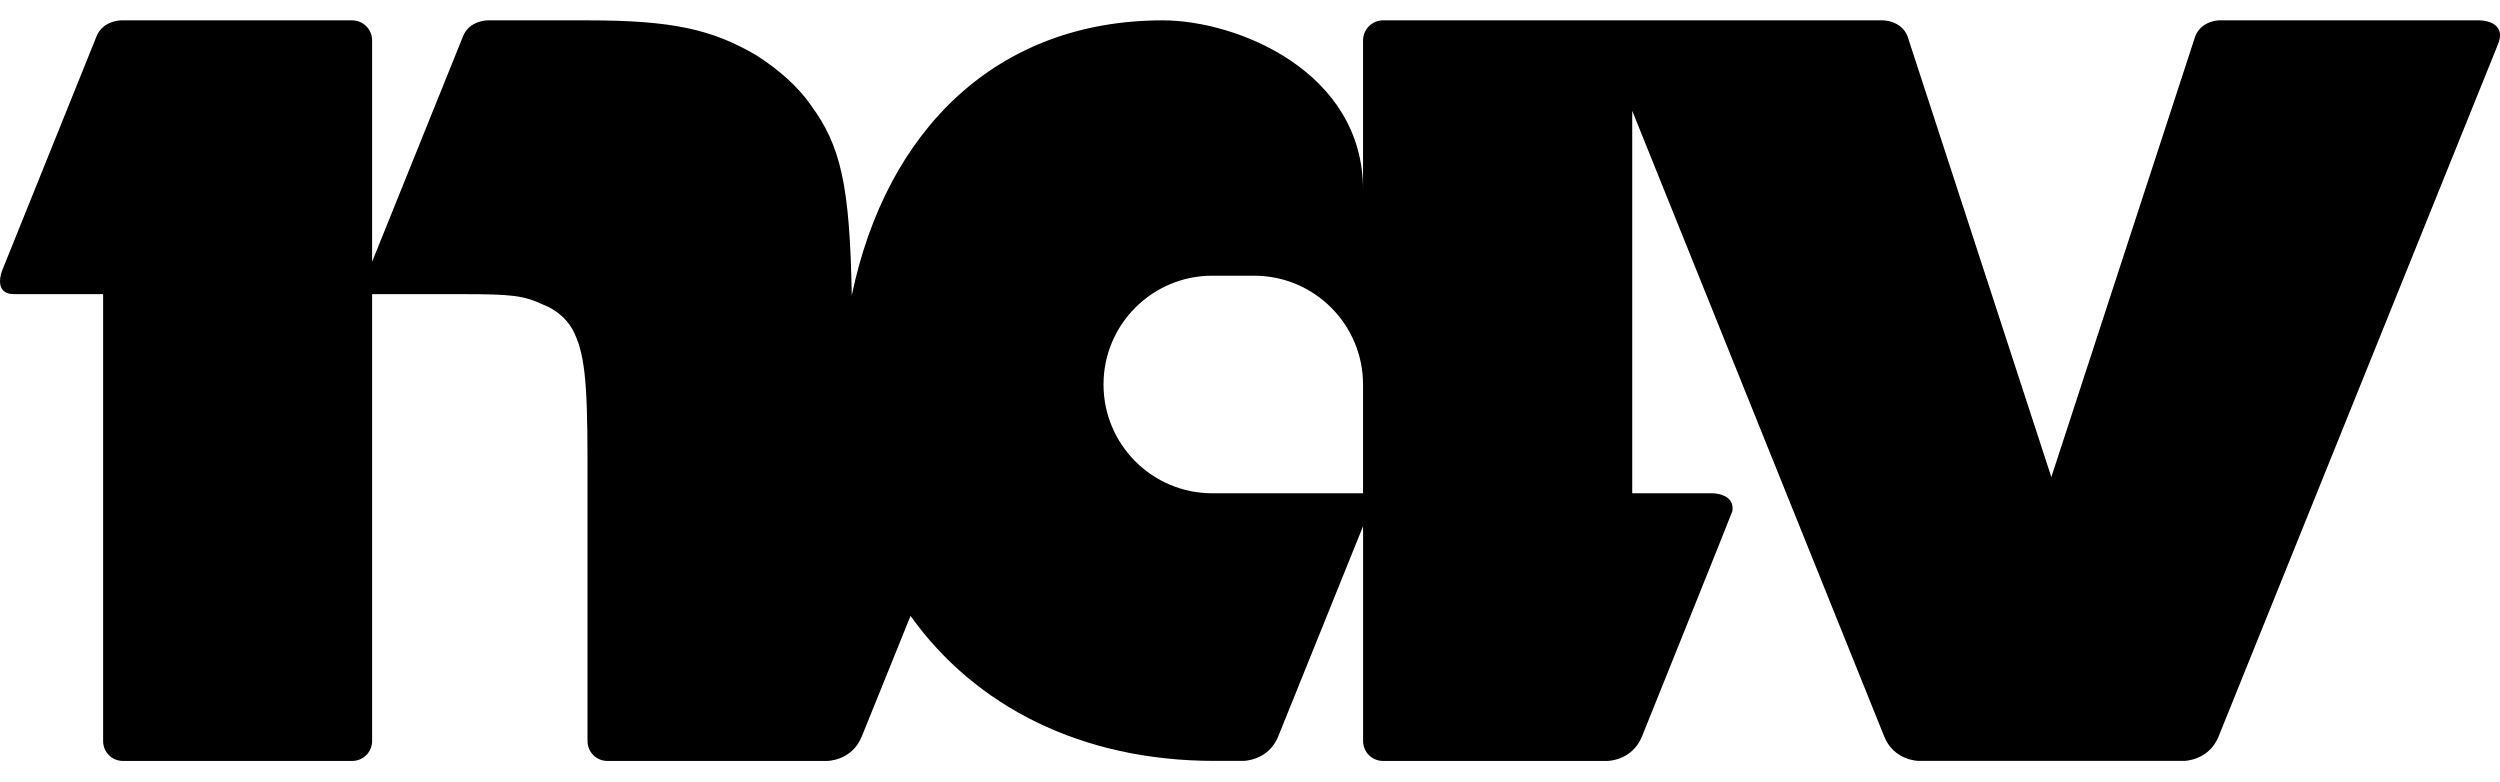
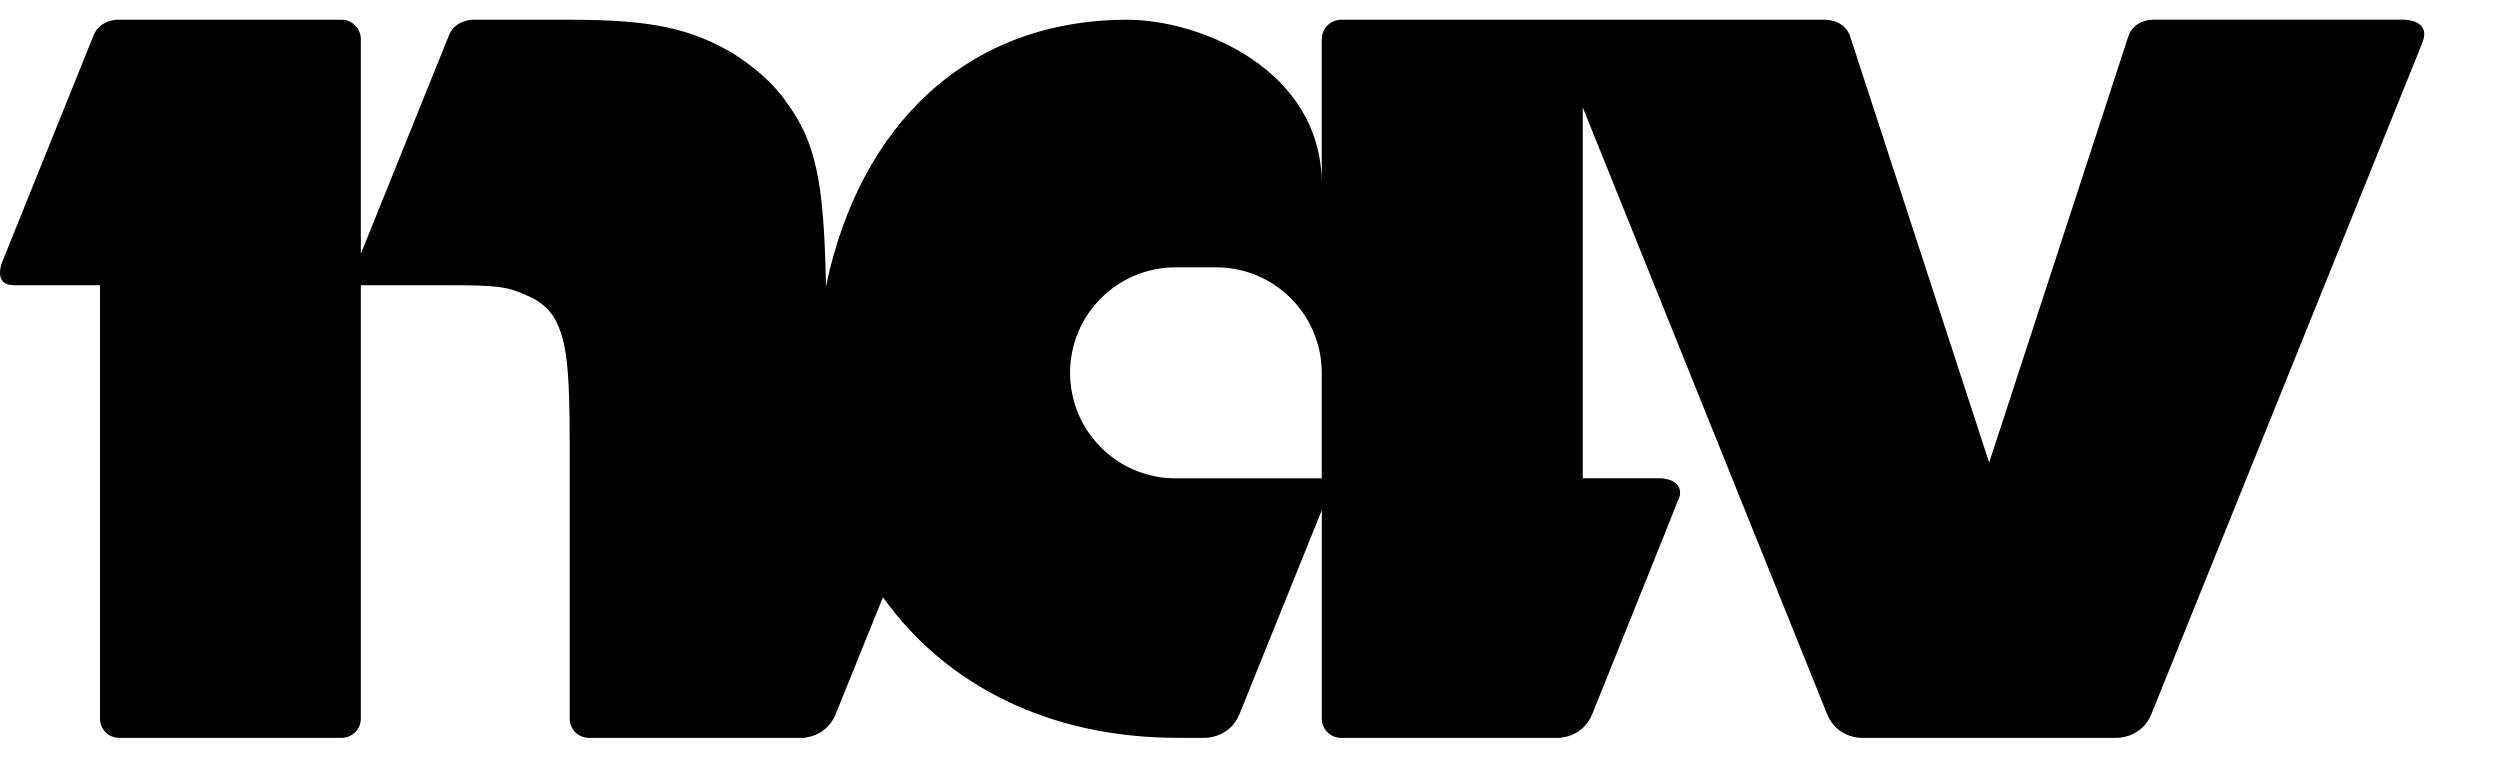
- <svg width="64" height="20" viewBox="0 0 64 20" fill="none" aria-hidden="true" focusable="false">
+ <svg width="66" height="20" viewBox="0 0 66 20" fill="none" aria-hidden="true" focusable="false">
  <path fill-rule="evenodd" clip-rule="evenodd" d="M63.48.52h-6.66s-.459 0-.621.406l-3.685 11.287L48.832.926c-.163-.405-.624-.405-.624-.405H35.404a.514.514 0 00-.51.507v3.833c0-3.04-3.233-4.34-5.127-4.34-4.24 0-7.078 2.794-7.962 7.043-.048-2.819-.282-3.829-1.041-4.863-.349-.507-.852-.932-1.4-1.285-1.13-.662-2.145-.895-4.324-.895h-2.56s-.462 0-.625.405L9.526 6.7V1.028A.512.512 0 009.02.521H3.097s-.457 0-.624.405L.053 6.93s-.242.6.31.6H2.64v11.44c0 .284.223.51.508.51h5.87a.509.509 0 00.508-.51V7.53h2.289c1.313 0 1.59.036 2.101.274.308.117.585.352.737.623.31.583.387 1.283.387 3.348v7.195c0 .284.228.51.51.51h5.626s.636 0 .887-.63l1.247-3.083c1.658 2.324 4.387 3.712 7.779 3.712h.741s.64 0 .893-.628l2.172-5.381v5.5a.51.51 0 00.51.51h5.743s.634 0 .888-.63c0 0 2.297-5.705 2.306-5.748h.004c.088-.475-.511-.475-.511-.475h-2.05V2.836l6.45 16.015c.251.628.886.628.886.628h6.786s.638 0 .89-.628l7.151-17.716c.247-.614-.469-.614-.469-.614zM34.893 12.628h-3.858a2.784 2.784 0 110-5.57h1.079a2.788 2.788 0 012.78 2.787v2.783z" fill="currentColor" />
</svg>
